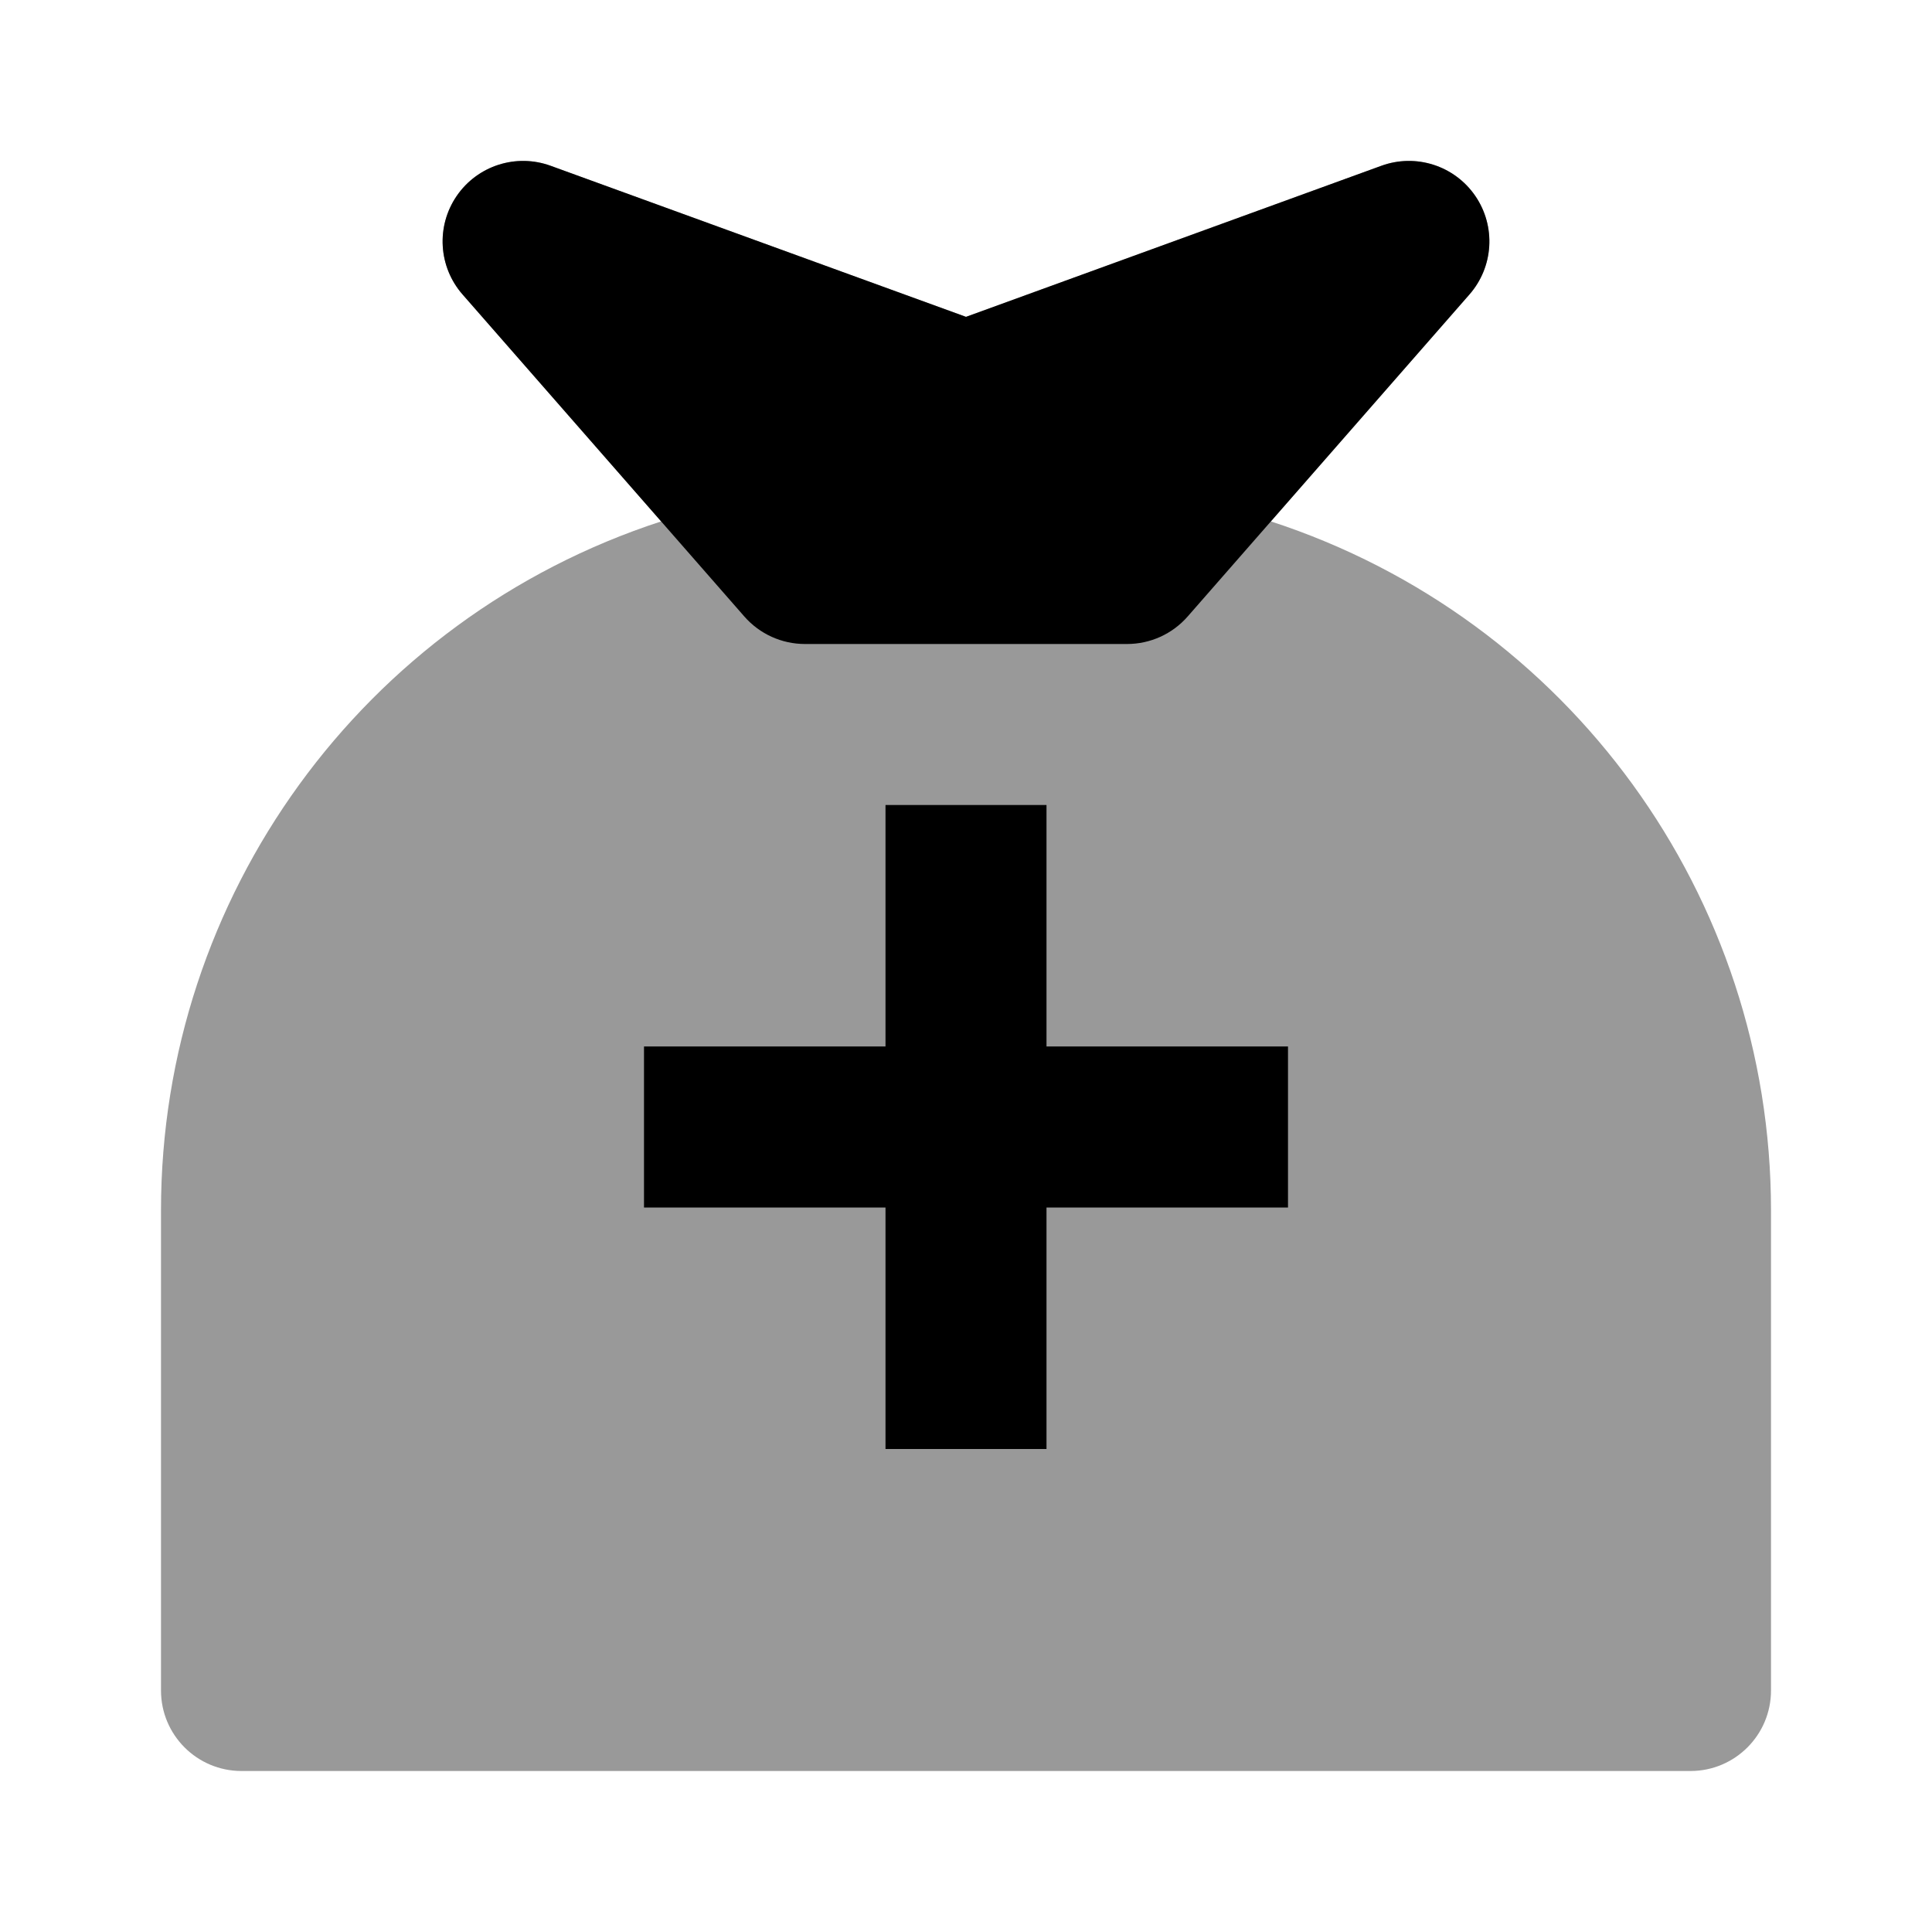
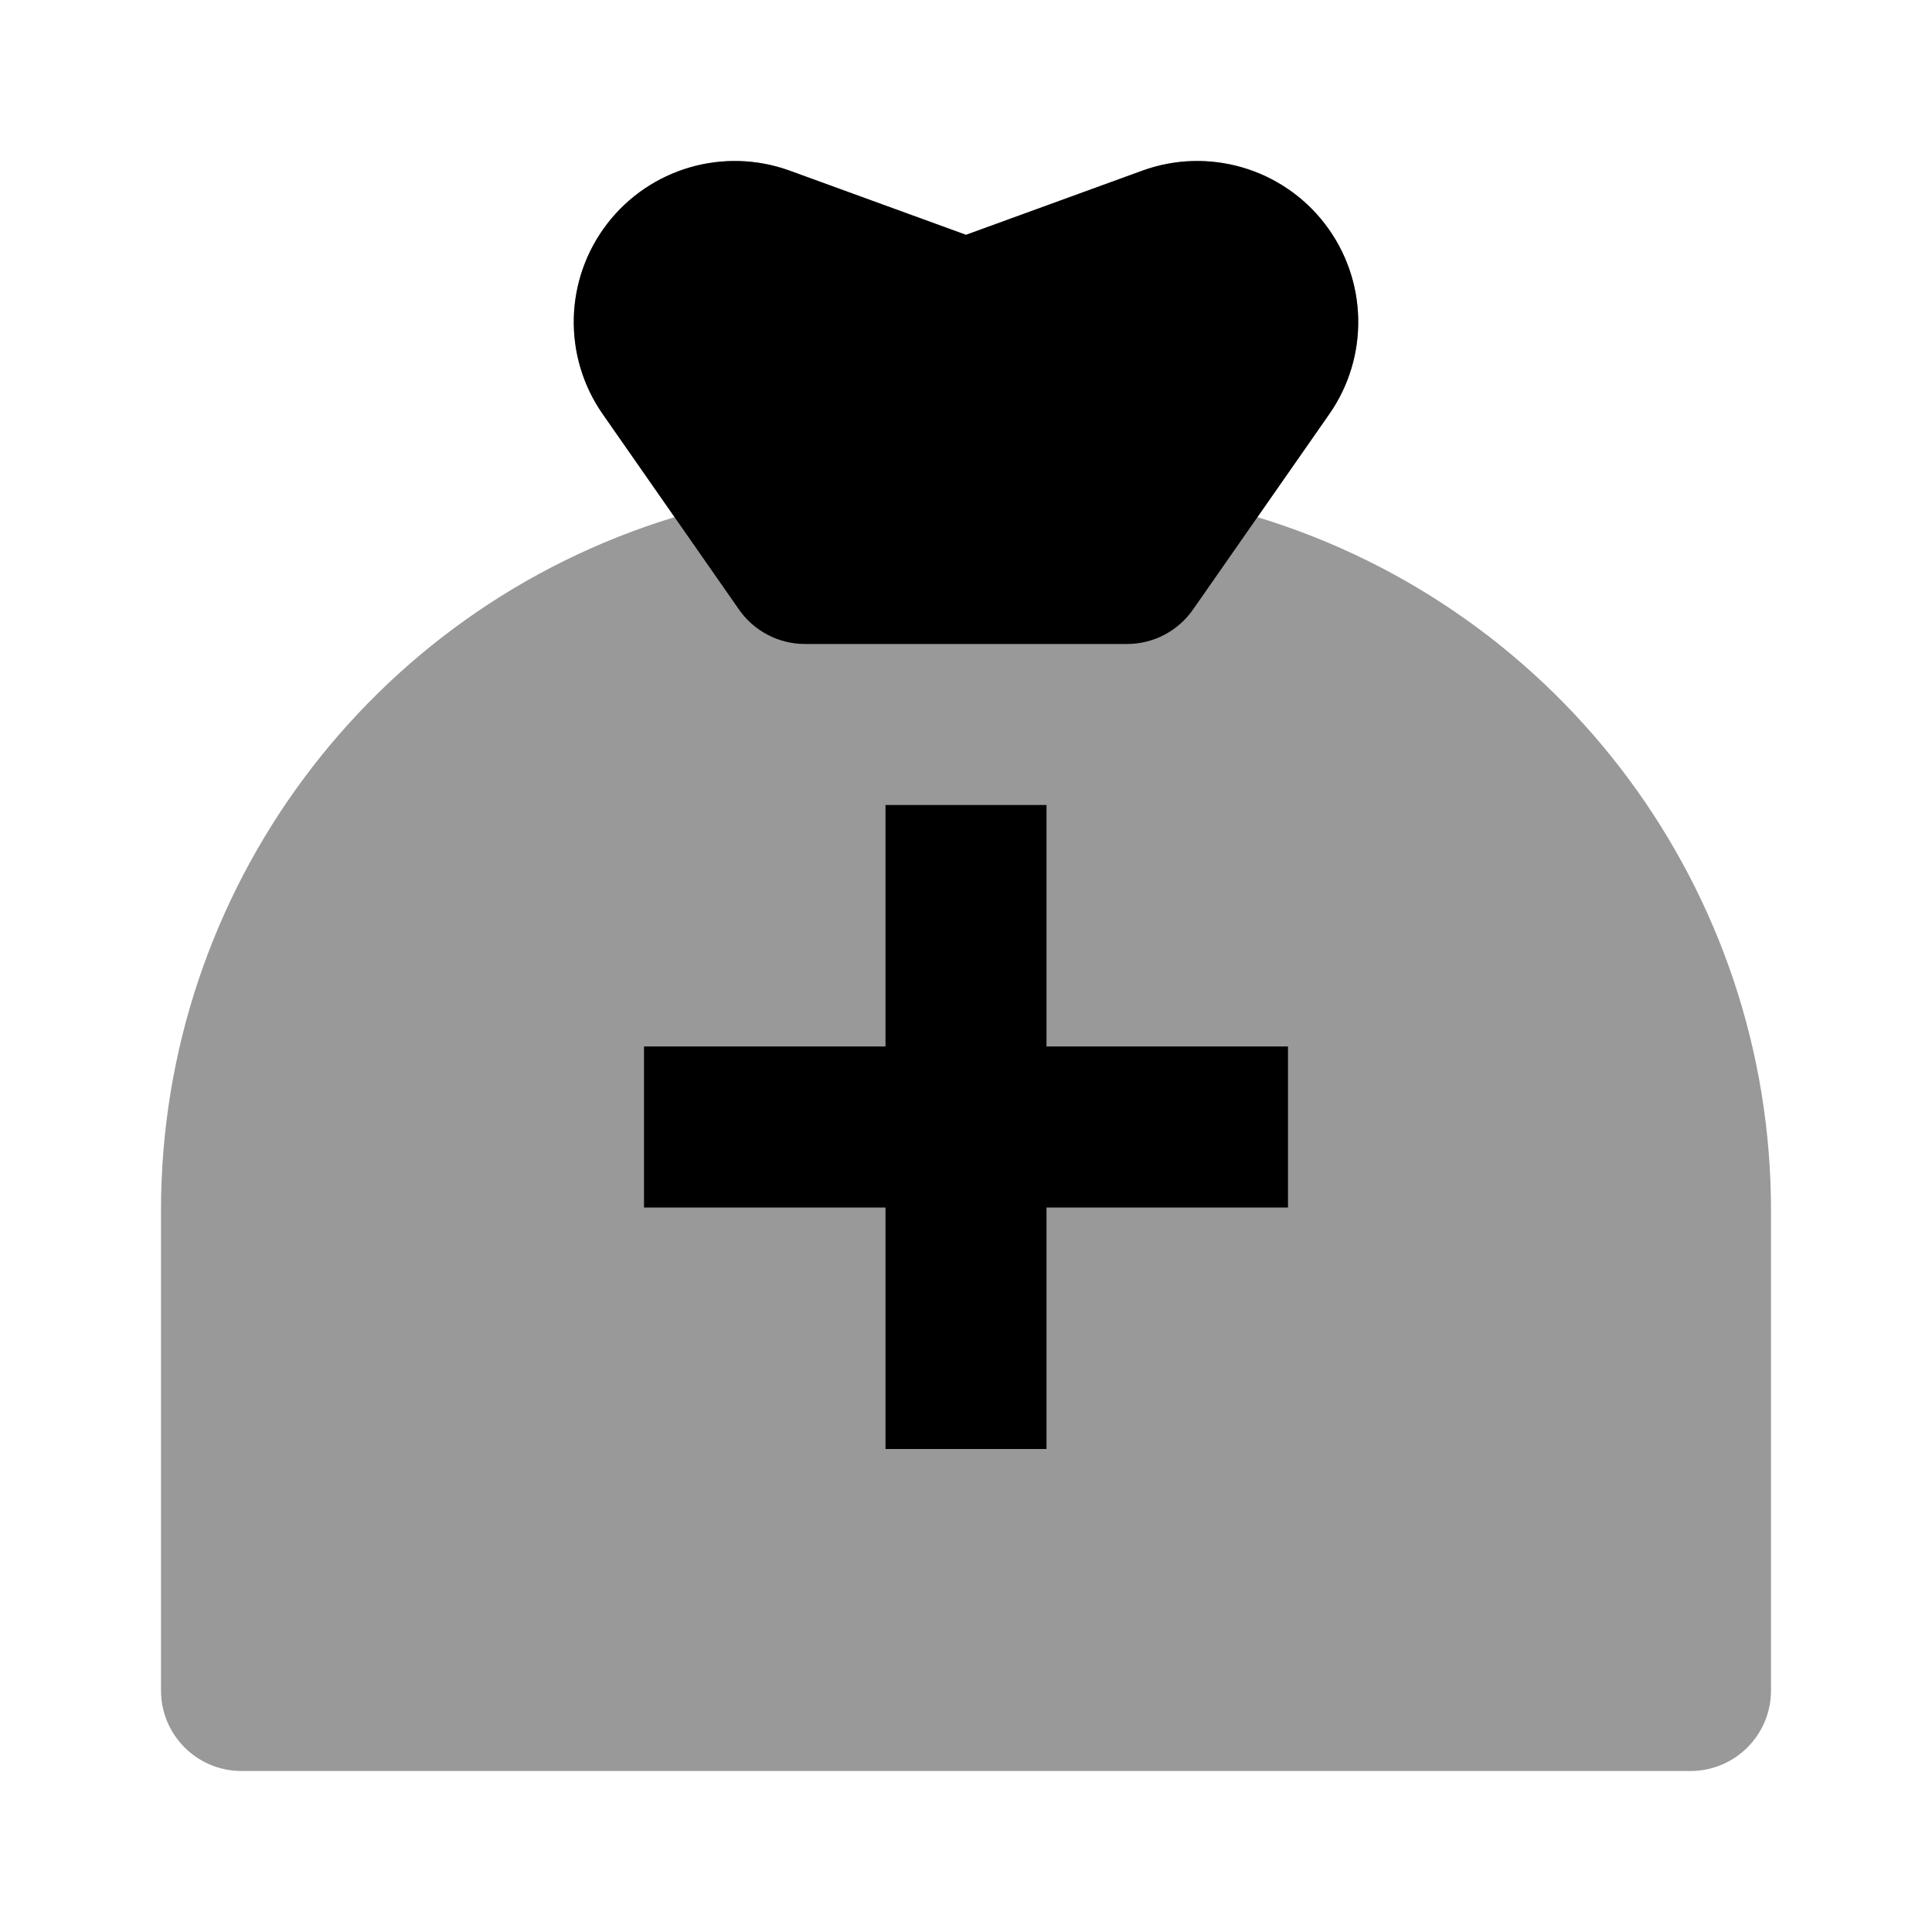
<svg xmlns="http://www.w3.org/2000/svg" width="24" height="24" fill="none" stroke="currentColor" stroke-linejoin="round" stroke-width="2" aria-hidden="true" viewBox="0 0 24 24">
-   <path fill="currentColor" fill-opacity=".4" stroke="none" d="M8.213 6.477 5.747 3.659A1 1 0 0 1 6.842 2.06L12 3.936l5.158-1.876a1 1 0 0 1 1.095 1.599l-2.466 2.818A9 9 0 0 1 22 15.034V21a1 1 0 0 1-1 1H3a1 1 0 0 1-1-1v-5.966a9 9 0 0 1 6.213-8.557" />
-   <path fill="currentColor" stroke="none" d="m9.247 7.659-3.5-4A1 1 0 0 1 6.842 2.06L12 3.936l5.158-1.876a1 1 0 0 1 1.095 1.599l-3.5 4A1 1 0 0 1 14 8h-4a1 1 0 0 1-.753-.341" />
+   <path fill="currentColor" fill-opacity=".4" stroke="none" d="m8.38 6.424-.893-1.28A2 2 0 0 1 9.81 2.12l2.19.797 2.19-.797a2 2 0 0 1 2.323 3.024l-.893 1.28a9 9 0 0 1 6.38 8.61V21a1 1 0 0 1-1 1H3a1 1 0 0 1-1-1v-5.966a9 9 0 0 1 6.38-8.61" />
+   <path fill="currentColor" stroke="none" d="M9.18 7.572 7.487 5.144A2 2 0 0 1 9.81 2.12l2.19.797 2.19-.797a2 2 0 0 1 2.323 3.024L14.82 7.572A1 1 0 0 1 14 8h-4a1 1 0 0 1-.82-.428" />
  <path d="M12 10v8m-4-4h8" />
</svg>
